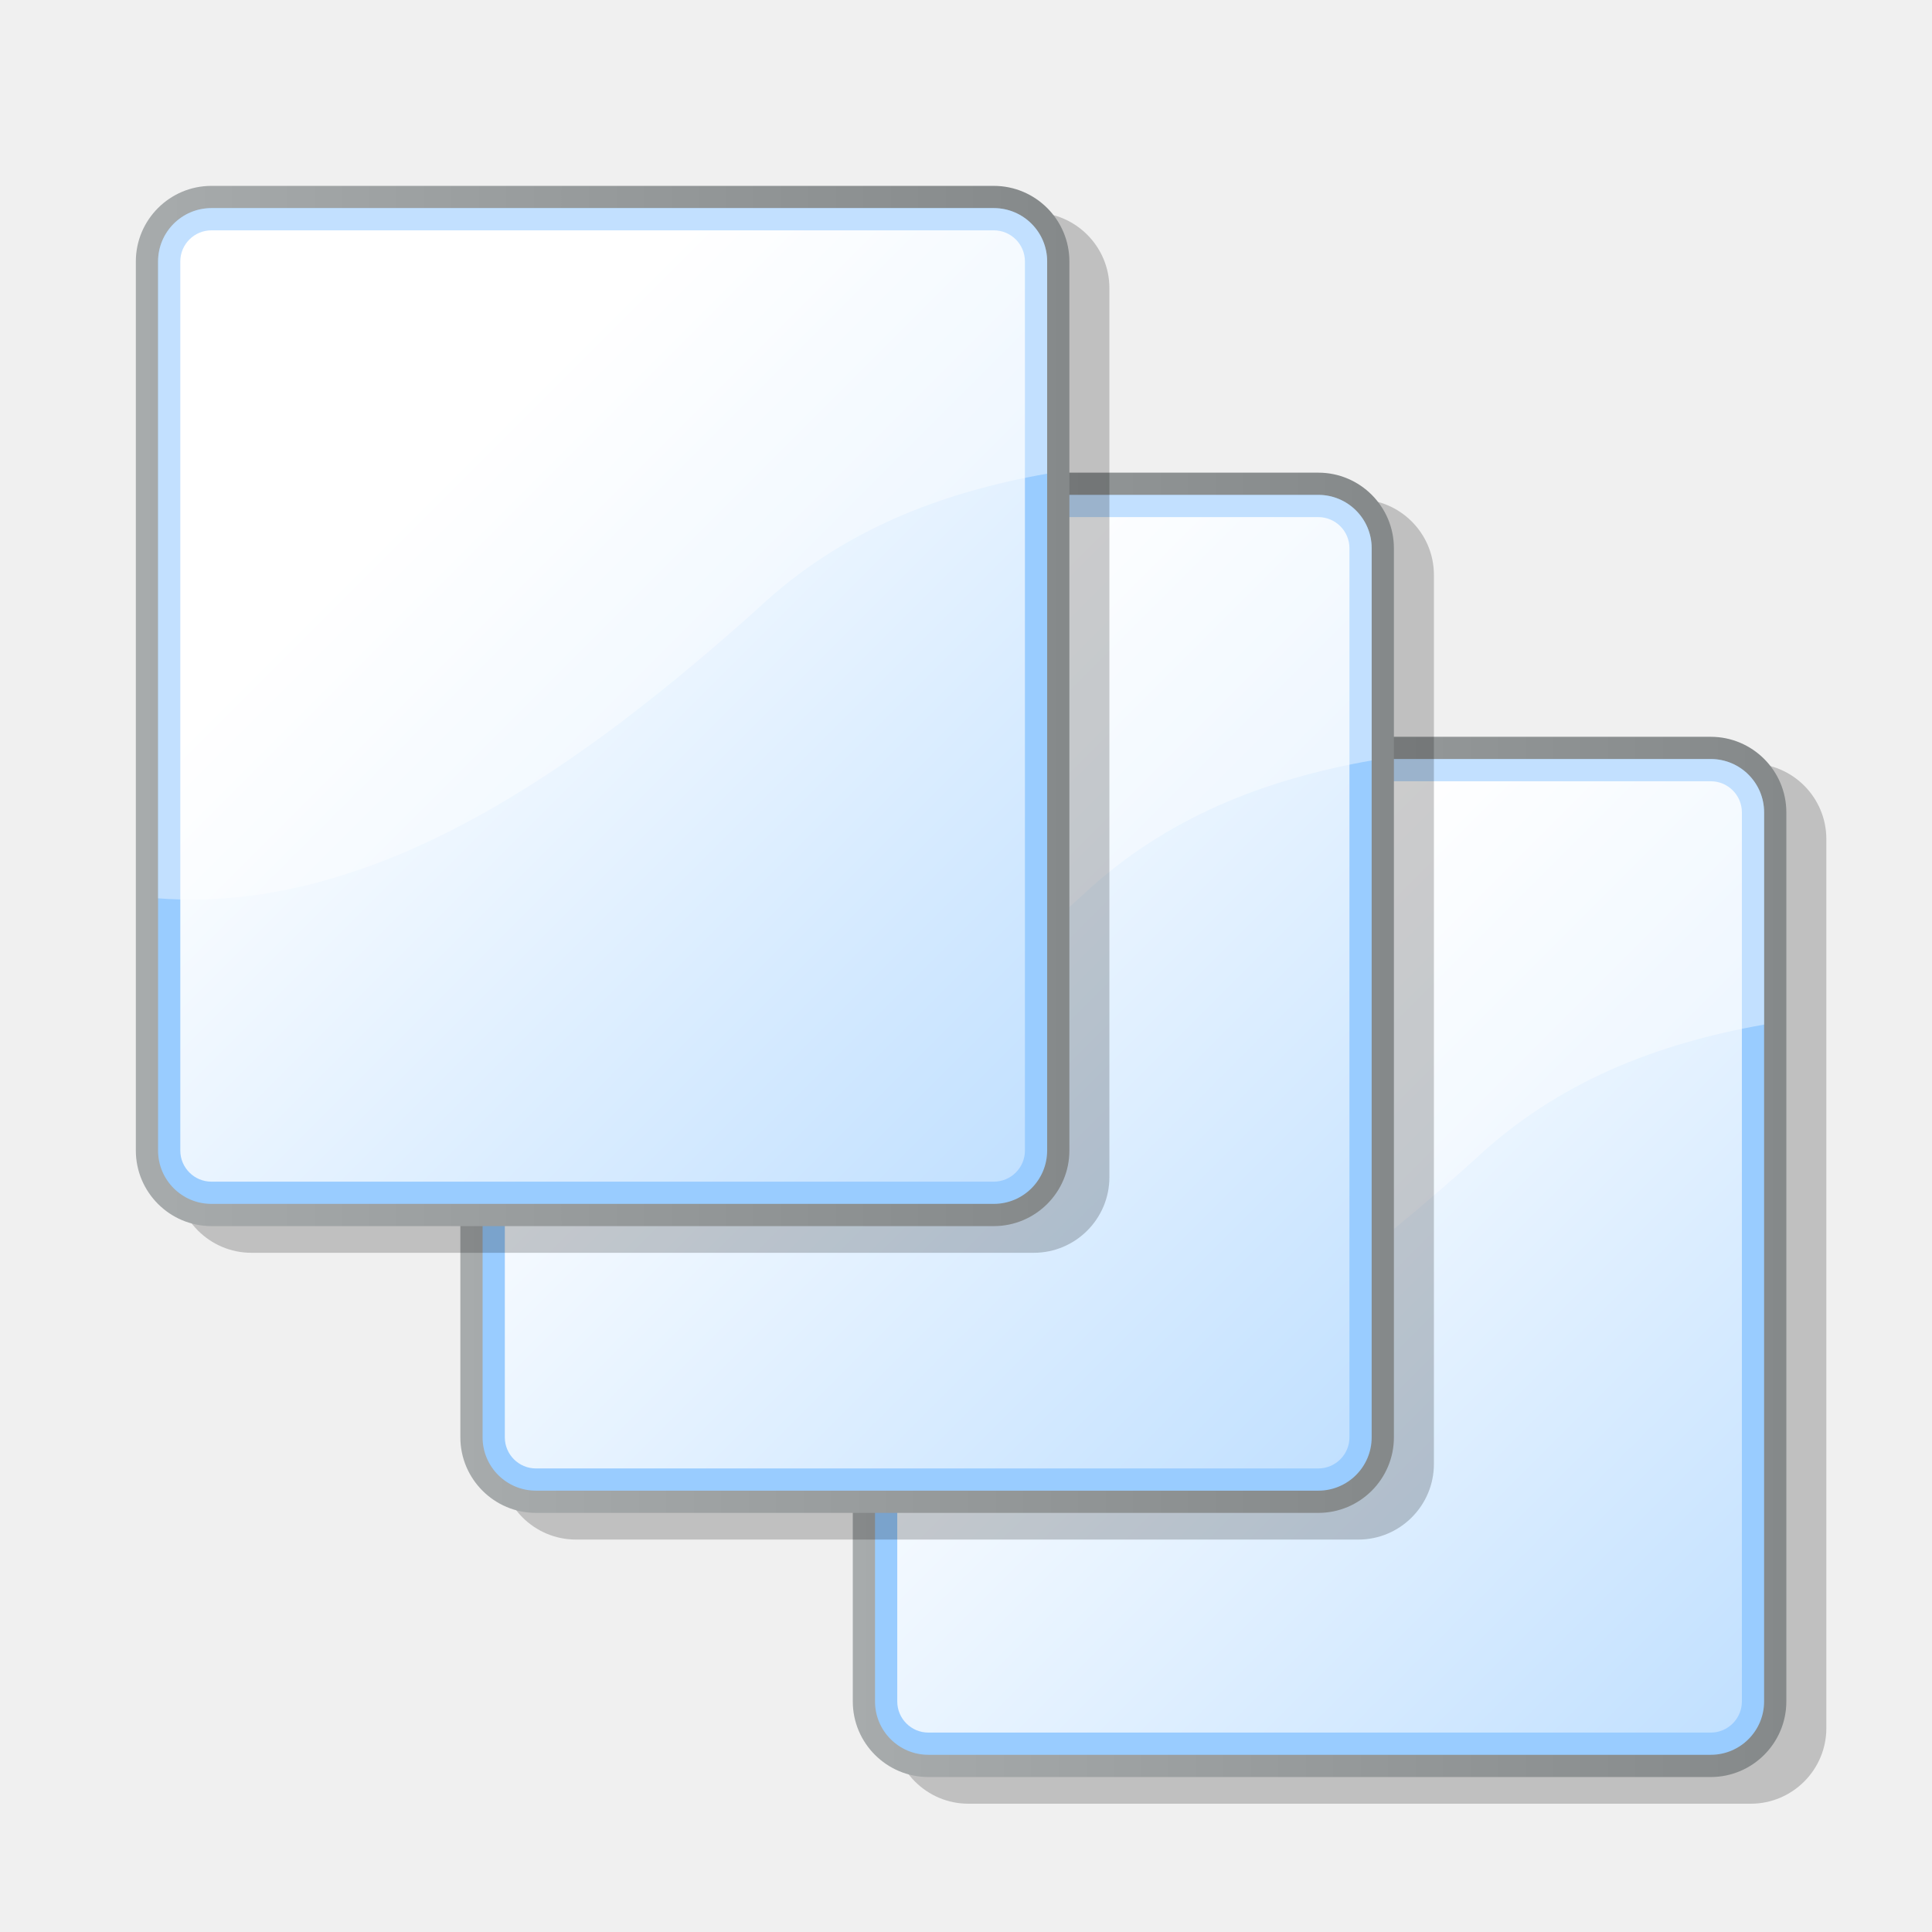
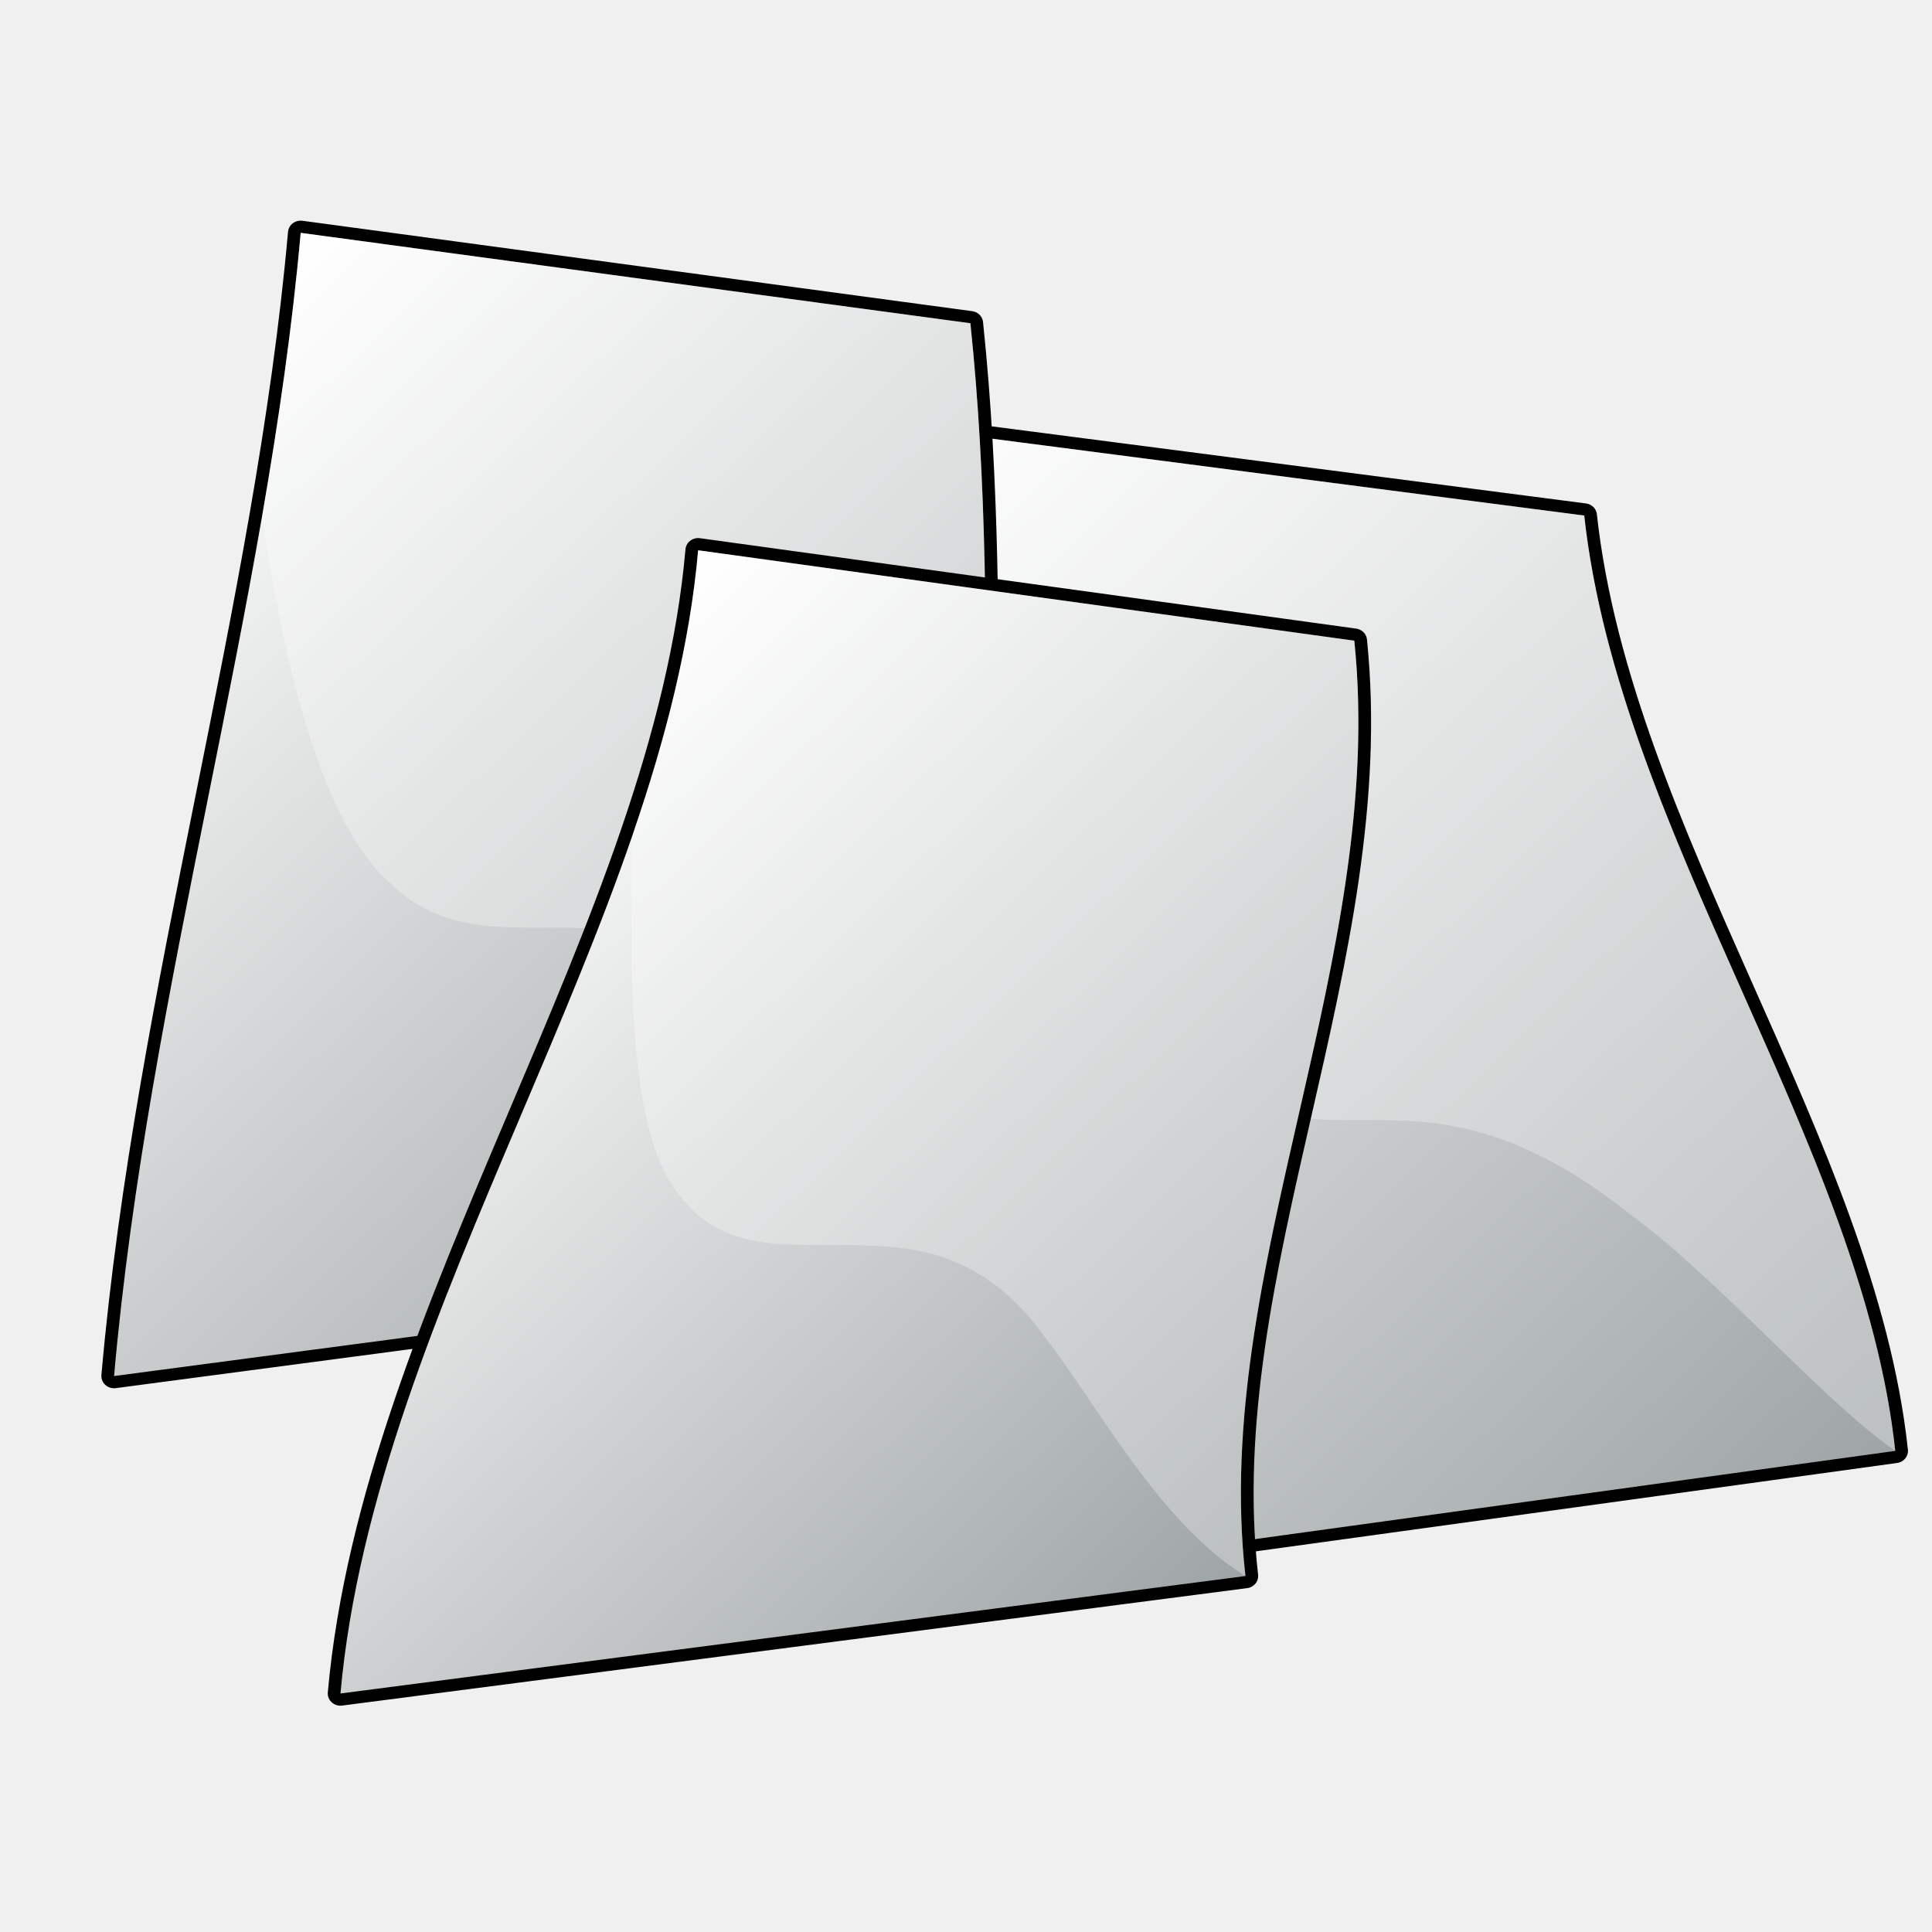
- <svg xmlns="http://www.w3.org/2000/svg" width="32pt" height="32pt" viewBox="0 0 256 256" overflow="visible" enable-background="new 0 0 256 256" xml:space="preserve" id="svg153">
-   <defs id="defs212" />
-   <g id="Layer_3" stroke="#000000">
-     <g id="g155">
-       <path opacity="0.2" stroke="none" d="M128.315,101.165c-5.521,0-10.014,4.492-10.014,10.014v117.808     c0,5.521,4.492,10.014,10.014,10.014h103.671c5.521,0,10.014-4.492,10.014-10.014V111.178c0-5.522-4.492-10.014-10.014-10.014     H128.315z" id="path156" />
-       <linearGradient id="XMLID_1_" gradientUnits="userSpaceOnUse" x1="113" y1="166.548" x2="236.698" y2="166.548">
-         <stop offset="0" style="stop-color:#A7ABAC" id="stop158" />
-         <stop offset="1" style="stop-color:#85898A" id="stop159" />
+ <svg xmlns="http://www.w3.org/2000/svg" width="32pt" height="32pt" viewBox="0 0 160.339 133.196" overflow="visible" enable-background="new 0 0 160.339 133.196" xml:space="preserve" id="svg153">
+   <defs id="defs196" />
+   <g id="g191" transform="matrix(1.05441,0,0,1.01324,-0.515144,4.73969)">
+     <g id="g158" style="font-size:12;stroke:#000000;">
+       <path fill="none" stroke-width="2" stroke-linecap="round" stroke-linejoin="round" d="M149.662,100.766      c-22.36,3.207-44.722,6.413-67.082,9.619C85.152,78.682,67.608,47.47,70.34,16.75c18.28,2.468,36.562,4.937,54.842,7.405      C127.914,50.184,147.09,75.721,149.662,100.766z" id="path159" />
+       <linearGradient id="XMLID_1_" gradientUnits="userSpaceOnUse" x1="61.851" y1="25.24" x2="143.52" y2="106.909">
+         <stop offset="0" style="stop-color:#FFFFFF" id="stop161" />
+         <stop offset="1" style="stop-color:#9FA5A6" id="stop162" />
      </linearGradient>
-       <path fill="url(#XMLID_1_)" stroke="none" d="M123.014,97.63c-5.521,0-10.014,4.492-10.014,10.014v117.808     c0,5.521,4.492,10.014,10.014,10.014h103.671c5.522,0,10.014-4.492,10.014-10.014V107.644c0-5.522-4.491-10.014-10.014-10.014     H123.014z" id="path163" />
-       <path fill="#99CCFF" stroke="none" d="M115.945,225.452c0,3.903,3.165,7.068,7.068,7.068h103.671     c3.904,0,7.069-3.165,7.069-7.068V107.644c0-3.904-3.165-7.069-7.069-7.069H123.014c-3.903,0-7.068,3.165-7.068,7.069V225.452z" id="path164" />
-       <linearGradient id="XMLID_2_" gradientUnits="userSpaceOnUse" x1="149.228" y1="140.927" x2="288.83" y2="280.528">
-         <stop offset="0" style="stop-color:#FFFFFF" id="stop166" />
-         <stop offset="1" style="stop-color:#99CCFF" id="stop167" />
+       <path fill="url(#XMLID_1_)" stroke="none" d="M149.662,100.766c-22.36,3.207-44.722,6.413-67.082,9.619      C85.152,78.682,67.608,47.47,70.34,16.75c18.28,2.468,36.562,4.937,54.842,7.405C127.914,50.184,147.09,75.721,149.662,100.766z      " id="path166" />
+     </g>
+     <g opacity="0.3" id="g167" style="font-size:12;opacity:0.3;stroke:#000000;">
+       <path fill="#FFFFFF" stroke="none" d="M71.471,39.942c-1.227-7.762-1.816-15.493-1.131-23.192      c18.281,2.468,36.562,4.937,54.842,7.405c1.313,12.51,6.425,24.906,11.665,37.188c5.664,13.274,11.479,26.414,12.815,39.423      c-5.937-4.312-13.805-14.014-21.014-19.495c-7.28-6.011-13.044-7.477-18.323-7.57c-5.327-0.264-10.296,0.902-16.769-3.771      C87.332,65.601,78.904,55.25,71.471,39.942z" id="path168" />
+     </g>
+     <g id="g172" style="font-size:12;stroke:#000000;">
+       <path fill="none" stroke-width="2" stroke-linecap="round" stroke-linejoin="round" d="M79.315,85.016      c-23.283,3.206-46.565,6.413-69.848,9.619C12.146,62.932,21.529,31.72,24.155,1c17.571,2.468,35.142,4.937,52.712,7.405      C79.493,34.434,76.637,59.972,79.315,85.016z" id="path173" />
+       <linearGradient id="XMLID_2_" gradientUnits="userSpaceOnUse" x1="8.401" y1="16.754" x2="77.989" y2="86.342">
+         <stop offset="0" style="stop-color:#FFFFFF" id="stop175" />
+         <stop offset="1" style="stop-color:#9FA5A6" id="stop176" />
      </linearGradient>
-       <path fill="url(#XMLID_2_)" stroke="none" d="M123.014,103.521c-2.273,0-4.123,1.85-4.123,4.124v117.808     c0,2.273,1.85,4.123,4.123,4.123h103.671c2.273,0,4.124-1.85,4.124-4.123V107.644c0-2.274-1.851-4.124-4.124-4.124H123.014z" id="path171" />
-       <path opacity="0.4" fill="#FFFFFF" stroke="none" d="M195.466,153.589c10.952-10.268,24.114-15.318,38.288-17.827v-28.118     c0-3.904-3.165-7.069-7.069-7.069H123.014c-3.903,0-7.068,3.165-7.068,7.069v84.39     C145.151,194.238,172.774,173.917,195.466,153.589z" id="path172" />
+       <path fill="url(#XMLID_2_)" stroke="none" d="M79.315,85.016c-23.283,3.206-46.565,6.413-69.848,9.619      C12.146,62.932,21.529,31.72,24.155,1c17.571,2.468,35.142,4.937,52.712,7.405C79.493,34.434,76.637,59.972,79.315,85.016z" id="path180" />
    </g>
-     <g id="g173">
-       <path opacity="0.2" stroke="none" d="M76.315,66.165c-5.521,0-10.014,4.492-10.014,10.014v117.808     c0,5.521,4.492,10.014,10.014,10.014h103.671c5.521,0,10.014-4.492,10.014-10.014V76.178c0-5.522-4.492-10.014-10.014-10.014     H76.315z" id="path174" />
-       <linearGradient id="XMLID_3_" gradientUnits="userSpaceOnUse" x1="61" y1="131.548" x2="184.698" y2="131.548">
-         <stop offset="0" style="stop-color:#A7ABAC" id="stop176" />
-         <stop offset="1" style="stop-color:#85898A" id="stop177" />
-       </linearGradient>
-       <path fill="url(#XMLID_3_)" stroke="none" d="M71.014,62.63C65.492,62.63,61,67.122,61,72.644v117.808     c0,5.521,4.492,10.014,10.014,10.014h103.671c5.522,0,10.014-4.492,10.014-10.014V72.644c0-5.522-4.491-10.014-10.014-10.014     H71.014z" id="path181" />
-       <path fill="#99CCFF" stroke="none" d="M63.945,190.452c0,3.903,3.165,7.068,7.068,7.068h103.671c3.904,0,7.069-3.165,7.069-7.068     V72.644c0-3.904-3.165-7.069-7.069-7.069H71.014c-3.903,0-7.068,3.165-7.068,7.069V190.452z" id="path182" />
-       <linearGradient id="XMLID_4_" gradientUnits="userSpaceOnUse" x1="97.228" y1="105.926" x2="236.831" y2="245.529">
-         <stop offset="0" style="stop-color:#FFFFFF" id="stop184" />
-         <stop offset="1" style="stop-color:#99CCFF" id="stop185" />
-       </linearGradient>
-       <path fill="url(#XMLID_4_)" stroke="none" d="M71.014,68.521c-2.273,0-4.123,1.85-4.123,4.124v117.808     c0,2.273,1.85,4.123,4.123,4.123h103.671c2.273,0,4.124-1.85,4.124-4.123V72.644c0-2.274-1.851-4.124-4.124-4.124H71.014z" id="path189" />
-       <path opacity="0.4" fill="#FFFFFF" stroke="none" d="M143.466,118.589c10.952-10.268,24.114-15.318,38.288-17.827V72.644     c0-3.904-3.165-7.069-7.069-7.069H71.014c-3.903,0-7.068,3.165-7.068,7.069v84.39     C93.151,159.238,120.774,138.917,143.466,118.589z" id="path190" />
+     <g opacity="0.3" id="g181" style="font-size:12;opacity:0.3;stroke:#000000;">
+       <path fill="#FFFFFF" stroke="none" d="M21.119,24.192C22.414,16.43,23.497,8.7,24.155,1      c17.571,2.468,35.142,4.937,52.712,7.405c1.262,12.51,1.257,24.906,1.21,37.188c-0.051,13.273-0.153,26.415,1.238,39.422      c-6.483-4.312-12.362-14.014-17.494-19.495c-5.177-6.01-10.218-7.477-15.499-7.57c-5.214-0.264-10.692,0.902-15.214-3.772      C26.506,49.852,23.283,39.5,21.119,24.192z" id="path182" />
    </g>
-     <g id="g191">
-       <path opacity="0.2" stroke="none" d="M33.315,28.165c-5.521,0-10.014,4.492-10.014,10.014v117.808     c0,5.521,4.492,10.014,10.014,10.014h103.671c5.521,0,10.014-4.492,10.014-10.014V38.178c0-5.522-4.492-10.014-10.014-10.014     H33.315z" id="path192" />
-       <linearGradient id="XMLID_5_" gradientUnits="userSpaceOnUse" x1="18" y1="93.548" x2="141.698" y2="93.548">
-         <stop offset="0" style="stop-color:#A7ABAC" id="stop194" />
-         <stop offset="1" style="stop-color:#85898A" id="stop195" />
-       </linearGradient>
-       <path fill="url(#XMLID_5_)" stroke="none" d="M28.014,24.63C22.492,24.63,18,29.122,18,34.644v117.808     c0,5.521,4.492,10.014,10.014,10.014h103.671c5.522,0,10.014-4.492,10.014-10.014V34.644c0-5.522-4.491-10.014-10.014-10.014     H28.014z" id="path199" />
-       <path fill="#99CCFF" stroke="none" d="M20.945,152.452c0,3.903,3.165,7.068,7.068,7.068h103.671c3.904,0,7.069-3.165,7.069-7.068     V34.644c0-3.904-3.165-7.069-7.069-7.069H28.014c-3.903,0-7.068,3.165-7.068,7.069V152.452z" id="path200" />
-       <linearGradient id="XMLID_6_" gradientUnits="userSpaceOnUse" x1="54.228" y1="67.927" x2="193.831" y2="207.53">
-         <stop offset="0" style="stop-color:#FFFFFF" id="stop202" />
-         <stop offset="1" style="stop-color:#99CCFF" id="stop203" />
-       </linearGradient>
-       <path fill="url(#XMLID_6_)" stroke="none" d="M28.014,30.521c-2.273,0-4.123,1.85-4.123,4.124v117.808     c0,2.273,1.85,4.123,4.123,4.123h103.671c2.273,0,4.124-1.85,4.124-4.123V34.644c0-2.274-1.851-4.124-4.124-4.124H28.014z" id="path207" />
-       <path opacity="0.4" fill="#FFFFFF" stroke="none" d="M100.466,80.589c10.952-10.268,24.114-15.318,38.288-17.827V34.644     c0-3.904-3.165-7.069-7.069-7.069H28.014c-3.903,0-7.068,3.165-7.068,7.069v84.39C50.151,121.238,77.774,100.917,100.466,80.589z     " id="path208" />
+     <g id="g183" style="font-size:12;stroke:#000000;">
+       <g id="g184">
+         <path fill="none" stroke-width="2" stroke-linecap="round" stroke-linejoin="round" d="M98.517,111.016      c-23.744,3.206-47.487,6.413-71.231,9.619C30.017,88.932,52.865,57.72,55.438,27c17.216,2.468,34.432,4.937,51.647,7.405      C109.657,60.434,95.785,85.971,98.517,111.016z" id="path185" />
+         <linearGradient id="XMLID_3_" gradientUnits="userSpaceOnUse" x1="36.052" y1="46.387" x2="99.6" y2="109.934">
+           <stop offset="0" style="stop-color:#FFFFFF" id="stop187" />
+           <stop offset="1" style="stop-color:#9FA5A6" id="stop188" />
+         </linearGradient>
+         <path fill="url(#XMLID_3_)" stroke="none" d="M98.517,111.016c-23.744,3.206-47.487,6.413-71.231,9.619      C30.017,88.932,52.865,57.72,55.438,27c17.216,2.468,34.432,4.937,51.647,7.405C109.657,60.434,95.785,85.971,98.517,111.016z" id="path192" />
+       </g>
+       <g opacity="0.3" id="g193">
+         <path fill="#FFFFFF" stroke="none" d="M50.317,50.192C52.874,42.431,54.792,34.7,55.438,27      c17.216,2.468,34.432,4.937,51.647,7.405c1.236,12.51-1.326,24.907-4.018,37.189c-2.909,13.273-5.97,26.414-4.551,39.422      c-6.757-4.312-11.641-14.014-15.733-19.495c-4.125-6.009-8.806-7.477-14.087-7.57c-5.157-0.264-10.89,0.902-14.438-3.772      C50.469,75.852,49.846,65.5,50.317,50.192z" id="path194" />
+       </g>
    </g>
  </g>
-   <g id="Layer_2" stroke="#000000">
-     <path fill="none" stroke="none" d="M256,256H0V0h256V256z" id="path210" />
-   </g>
</svg>
